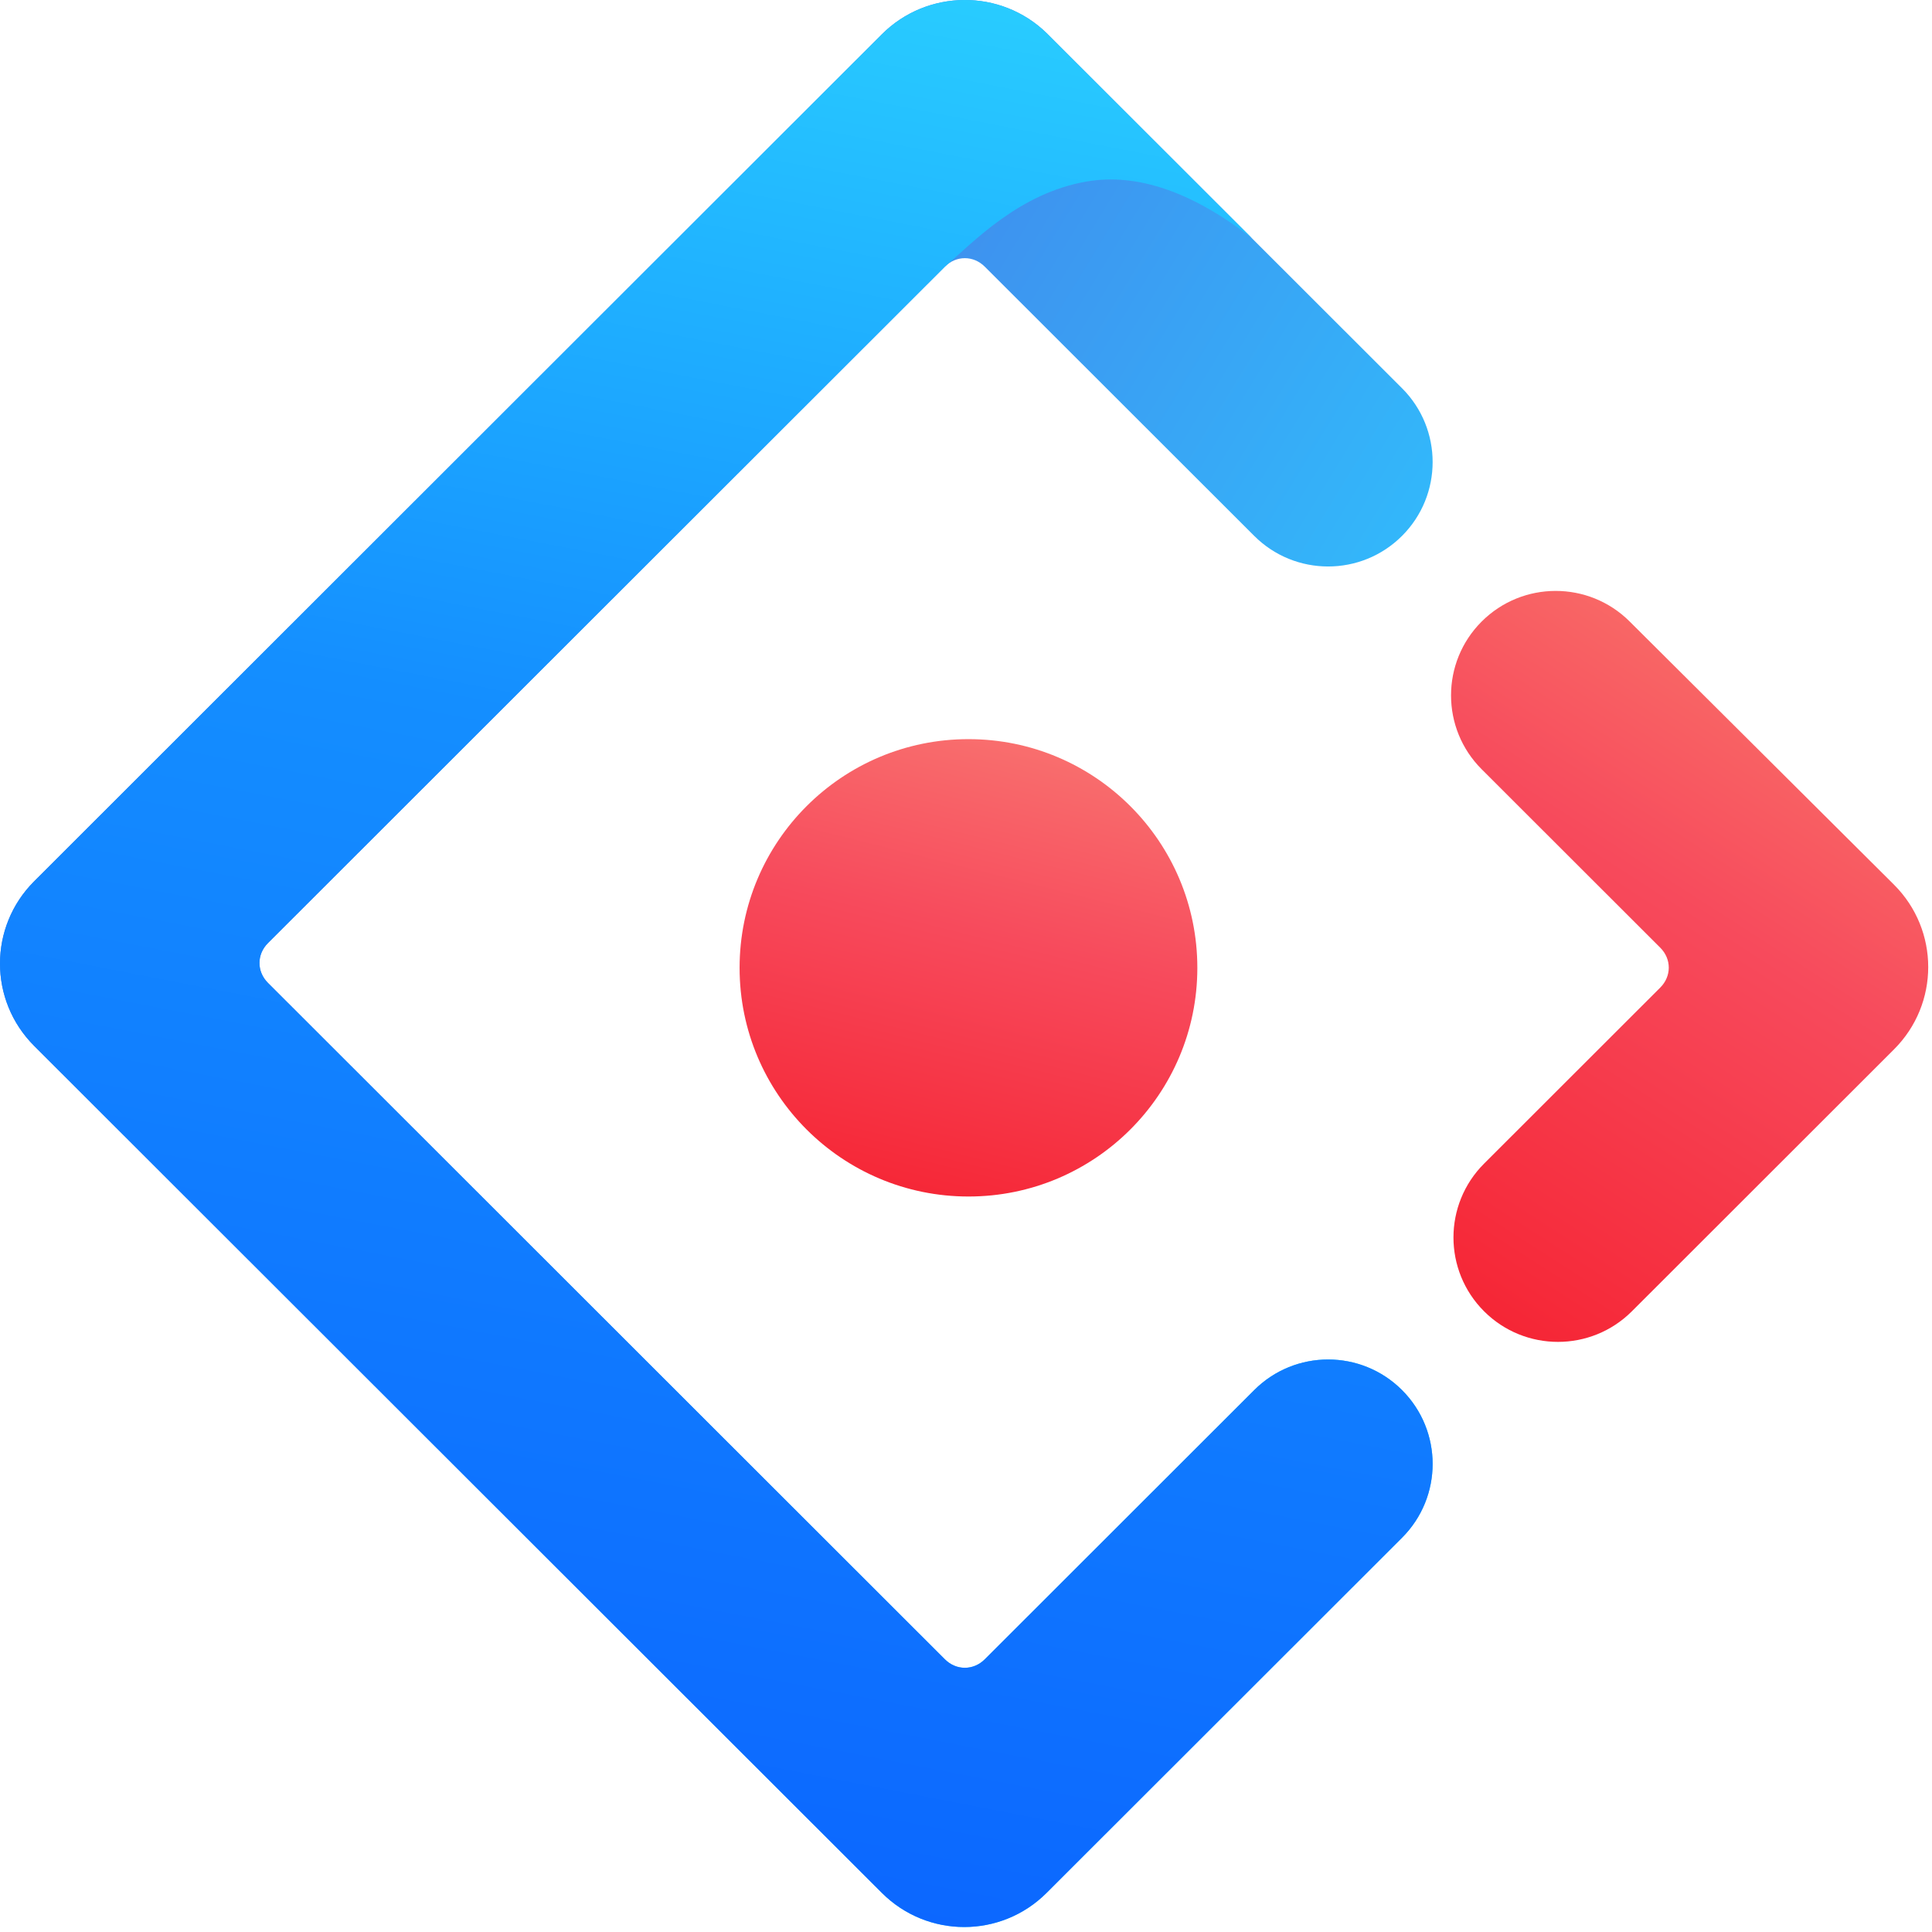
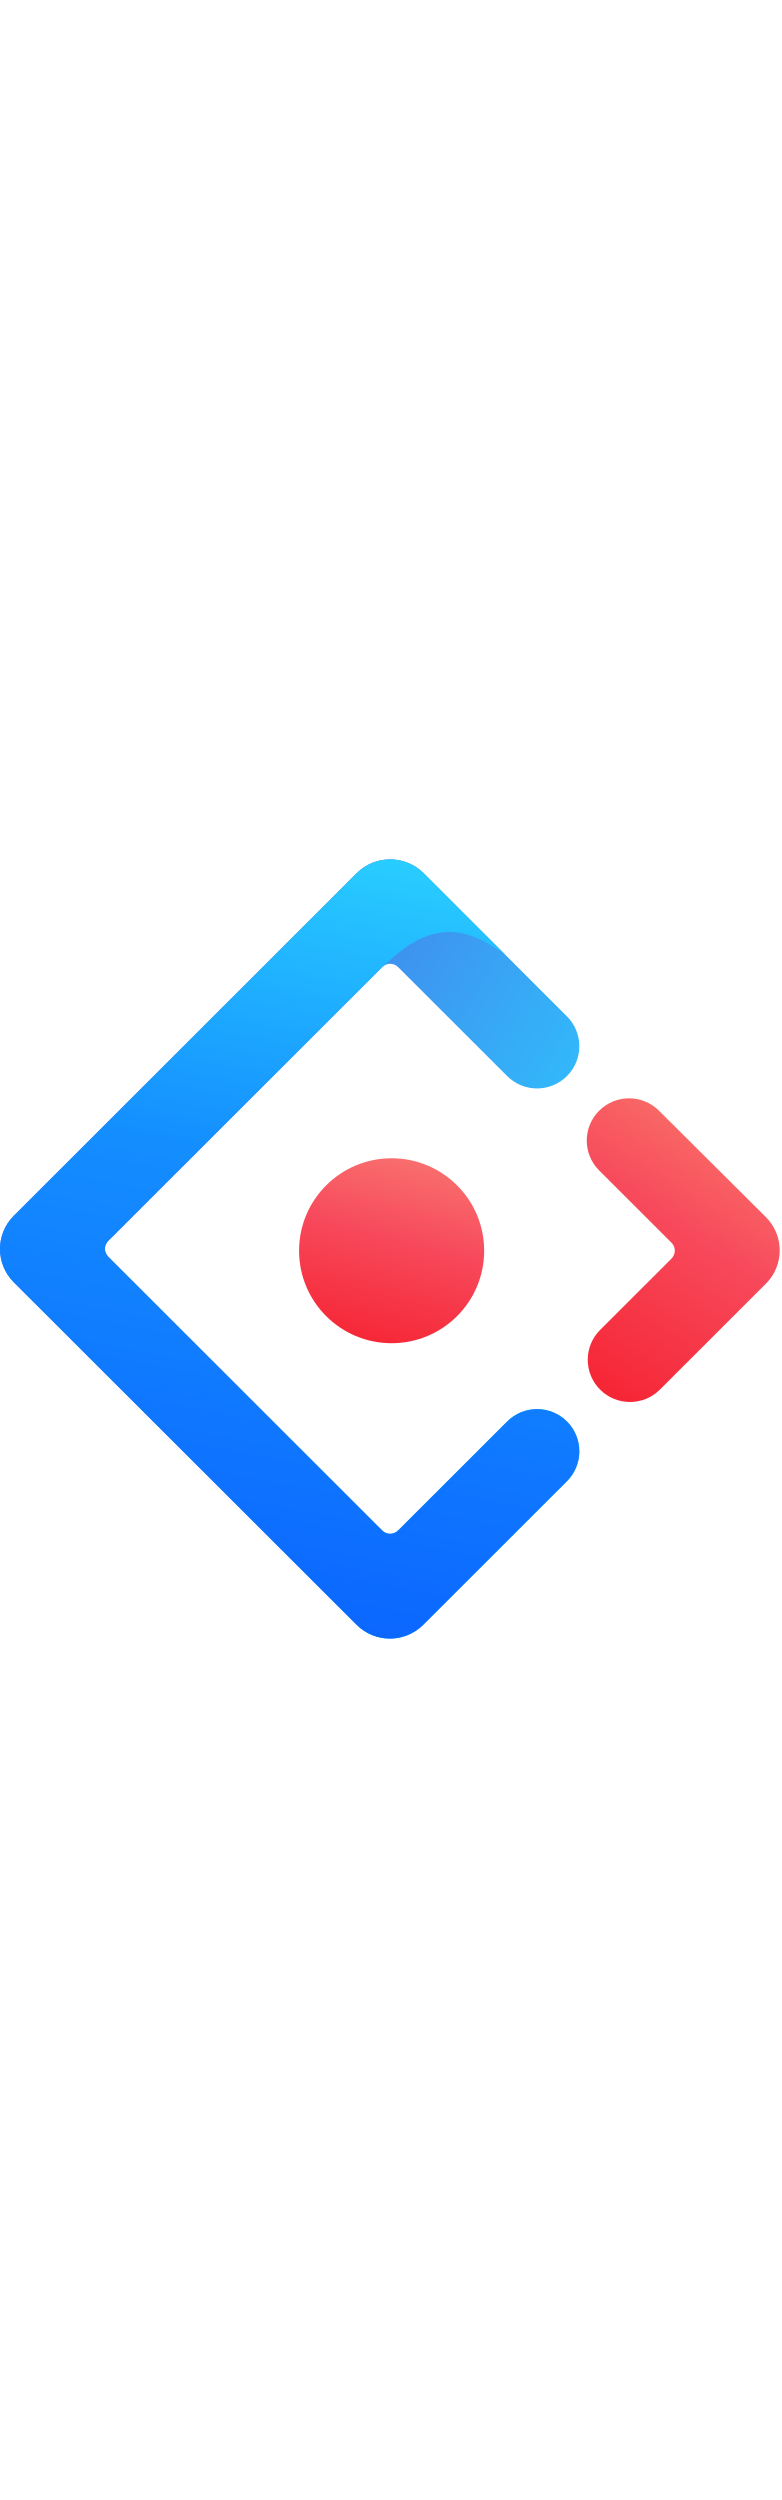
- <svg xmlns="http://www.w3.org/2000/svg" height="256" viewBox="0 0 256 256" width="256">
+ <svg xmlns="http://www.w3.org/2000/svg" height="256" viewBox="0 0 256 256" width="80">
  <linearGradient id="a" x1="62.102%" x2="108.197%" y1="0%" y2="37.864%">
    <stop offset="0" stop-color="#4285eb" />
    <stop offset="1" stop-color="#2ec7ff" />
  </linearGradient>
  <linearGradient id="b" x1="69.644%" x2="54.043%" y1="0%" y2="108.457%">
    <stop offset="0" stop-color="#29cdff" />
    <stop offset=".379" stop-color="#148eff" />
    <stop offset="1" stop-color="#0a60ff" />
  </linearGradient>
  <linearGradient id="c" x1="69.691%" x2="16.723%" y1="-12.974%" y2="117.391%">
    <stop offset="0" stop-color="#fa816e" />
    <stop offset=".415" stop-color="#f74a5c" />
    <stop offset="1" stop-color="#f51d2c" />
  </linearGradient>
  <linearGradient id="d" x1="68.128%" x2="30.44%" y1="-35.691%" y2="114.943%">
    <stop offset="0" stop-color="#fa8e7d" />
    <stop offset=".513" stop-color="#f74a5c" />
    <stop offset="1" stop-color="#f51d2c" />
  </linearGradient>
  <g fill="none">
    <path d="m116.85 4.545-112.321 112.229c-6.039 6.034-6.039 15.779 0 21.813l112.321 112.229c6.039 6.034 15.792 6.034 21.83 0l47.095-47.056c5.408-5.404 5.408-14.164 0-19.568-5.408-5.404-14.176-5.404-19.584 0l-35.702 35.673c-1.503 1.502-3.784 1.502-5.287 0l-89.696-89.623c-1.503-1.502-1.503-3.781 0-5.283l89.696-89.623c1.503-1.502 3.784-1.502 5.287 0l35.702 35.673c5.408 5.404 14.176 5.404 19.584 0 5.408-5.404 5.408-14.164 0-19.568l-47.089-47.051c-6.063-5.903-15.82-5.855-21.836.155z" fill="url(#a)" />
    <path d="m116.85 4.545-112.321 112.229c-6.039 6.034-6.039 15.779 0 21.813l112.321 112.229c6.039 6.034 15.792 6.034 21.83 0l47.095-47.056c5.408-5.404 5.408-14.164 0-19.568-5.408-5.404-14.176-5.404-19.584 0l-35.702 35.673c-1.503 1.502-3.784 1.502-5.287 0l-89.696-89.623c-1.503-1.502-1.503-3.781 0-5.283l89.696-89.623c3.742-3.226 9.849-9.761 18.815-11.289 6.664-1.136 13.95 1.364 21.857 7.5-5.286-5.282-14.349-14.334-27.188-27.157-6.063-5.903-15.82-5.855-21.836.155z" fill="url(#b)" />
    <path d="m196.647 173.754c5.408 5.404 14.176 5.404 19.584 0l34.739-34.711c6.039-6.034 6.039-15.779.001-21.812l-35.042-34.889c-5.421-5.397-14.192-5.389-19.603.017-5.408 5.404-5.408 14.164 0 19.568l23.668 23.648c1.503 1.502 1.503 3.781 0 5.283l-23.347 23.328c-5.408 5.404-5.408 14.164 0 19.568z" fill="url(#c)" />
    <ellipse cx="128.327" cy="128.242" fill="url(#d)" rx="30.327" ry="30.302" />
  </g>
</svg>
